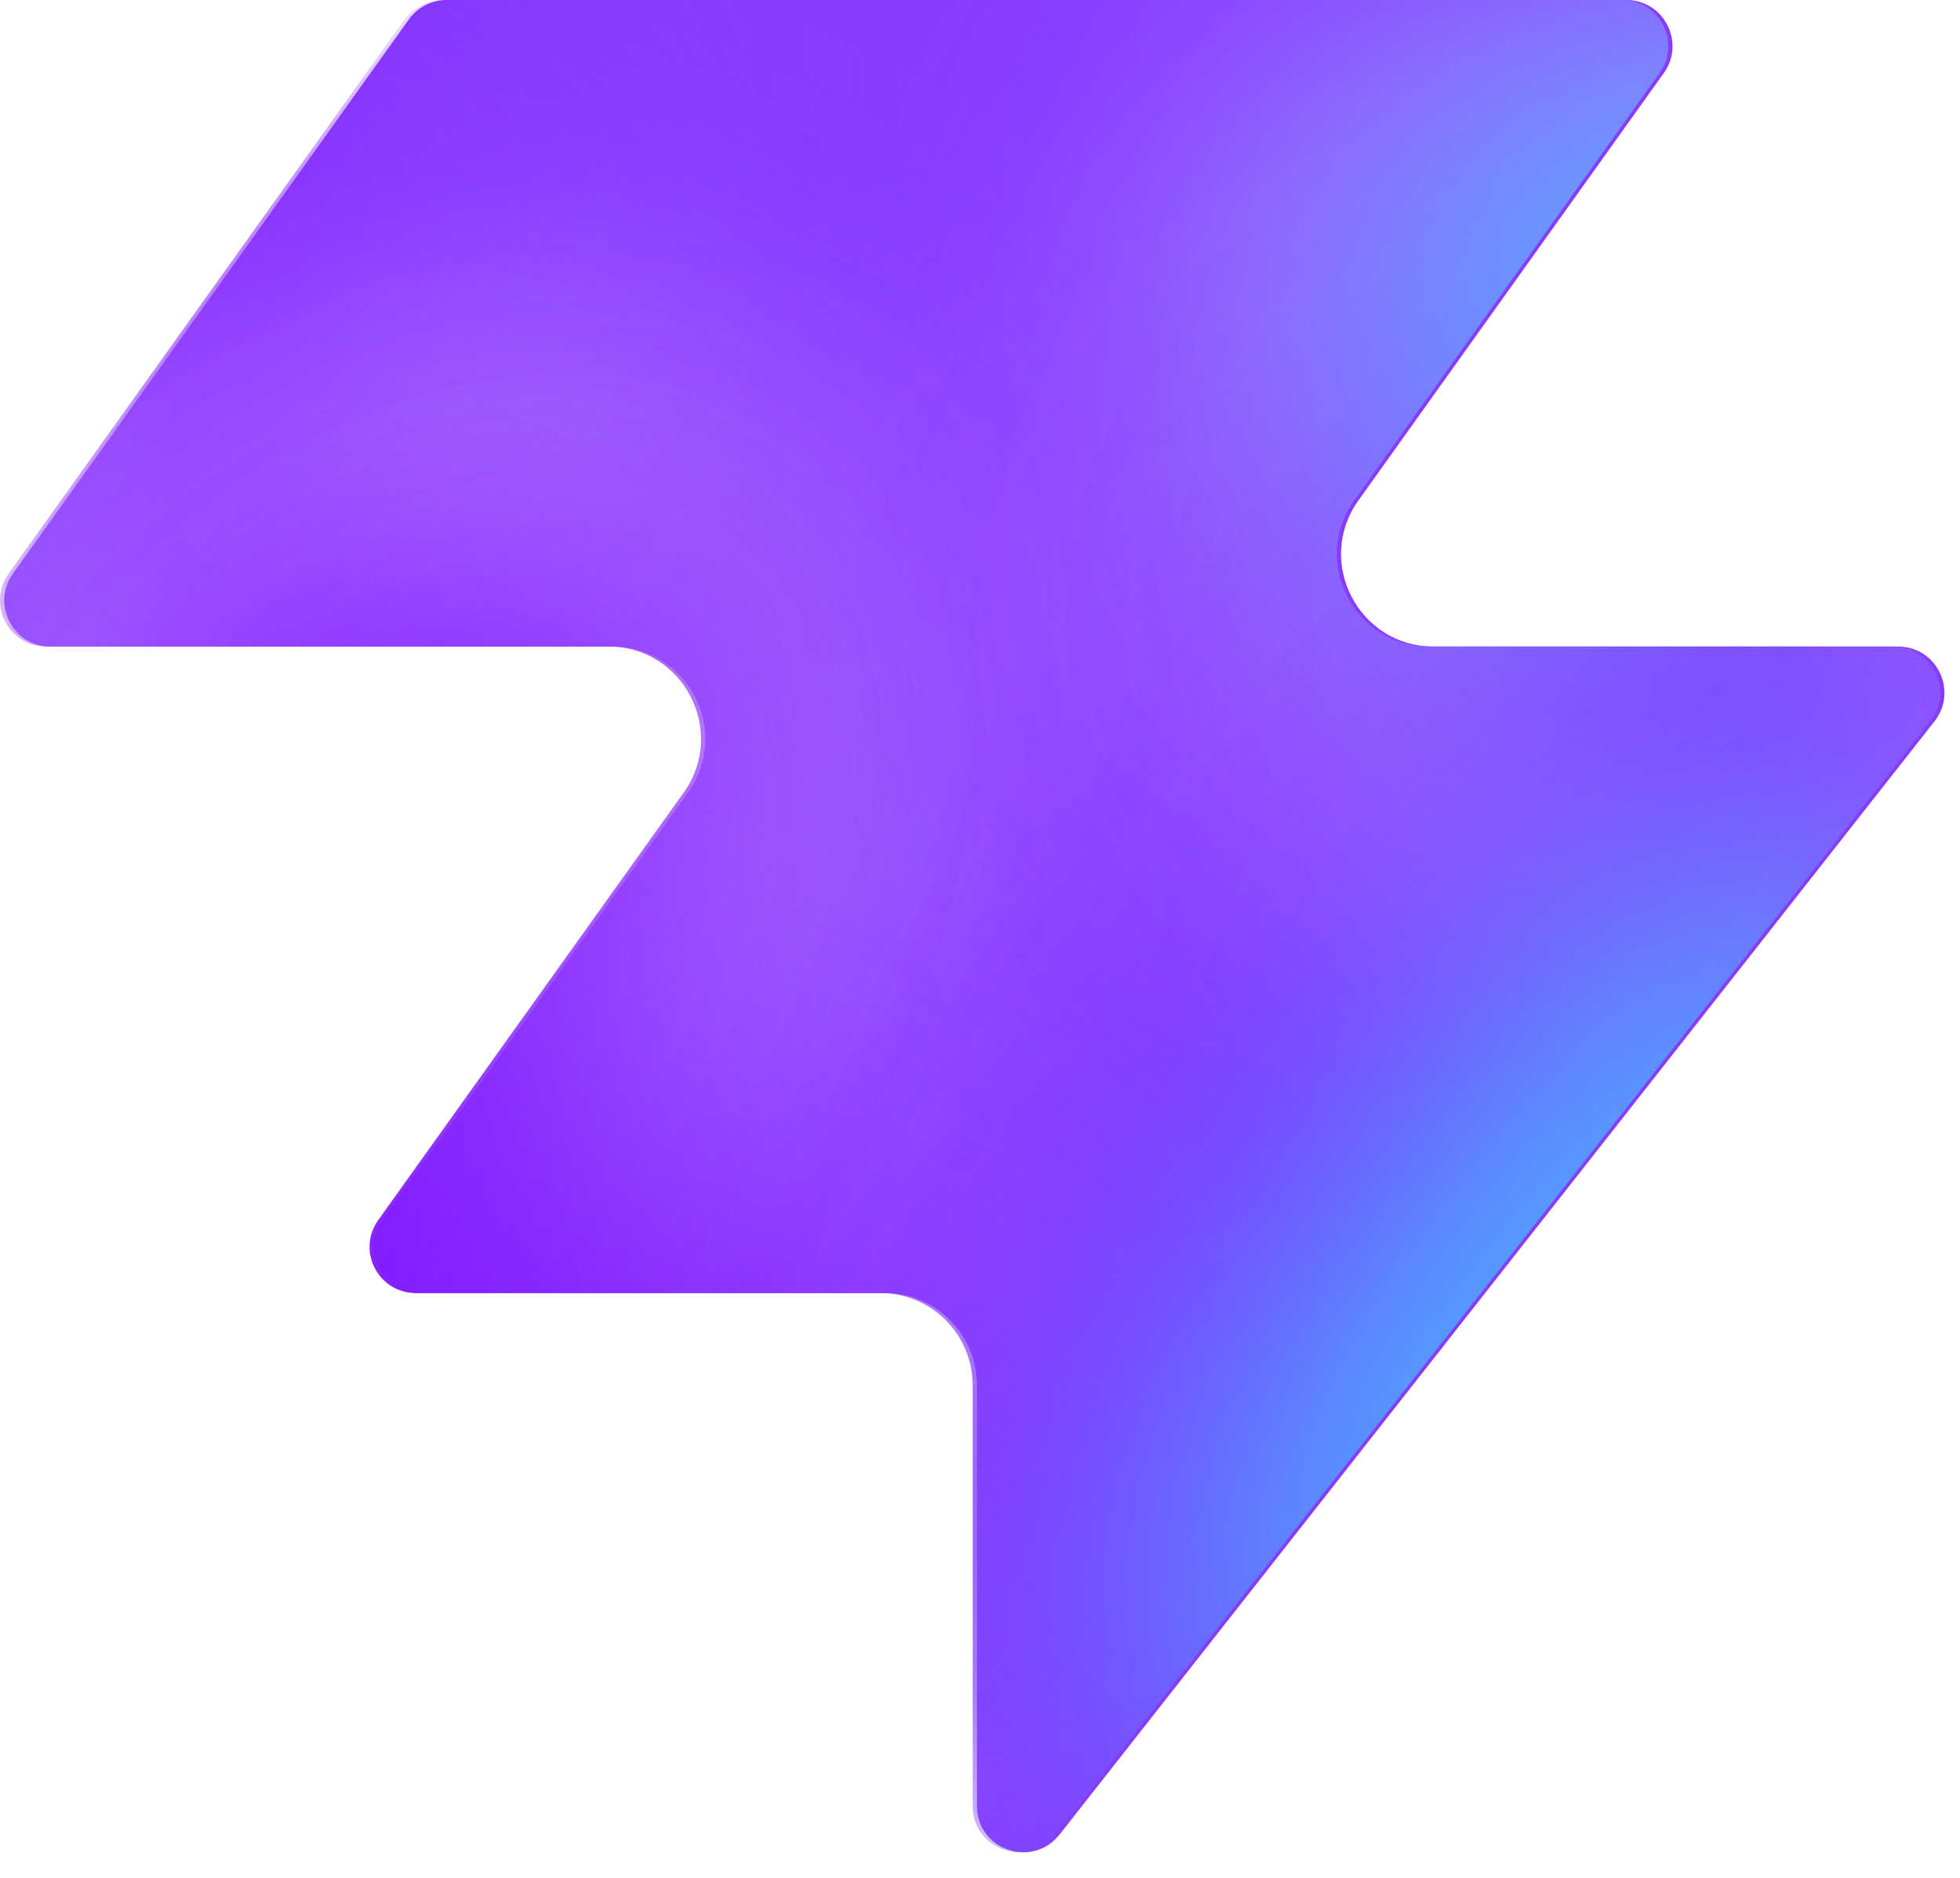
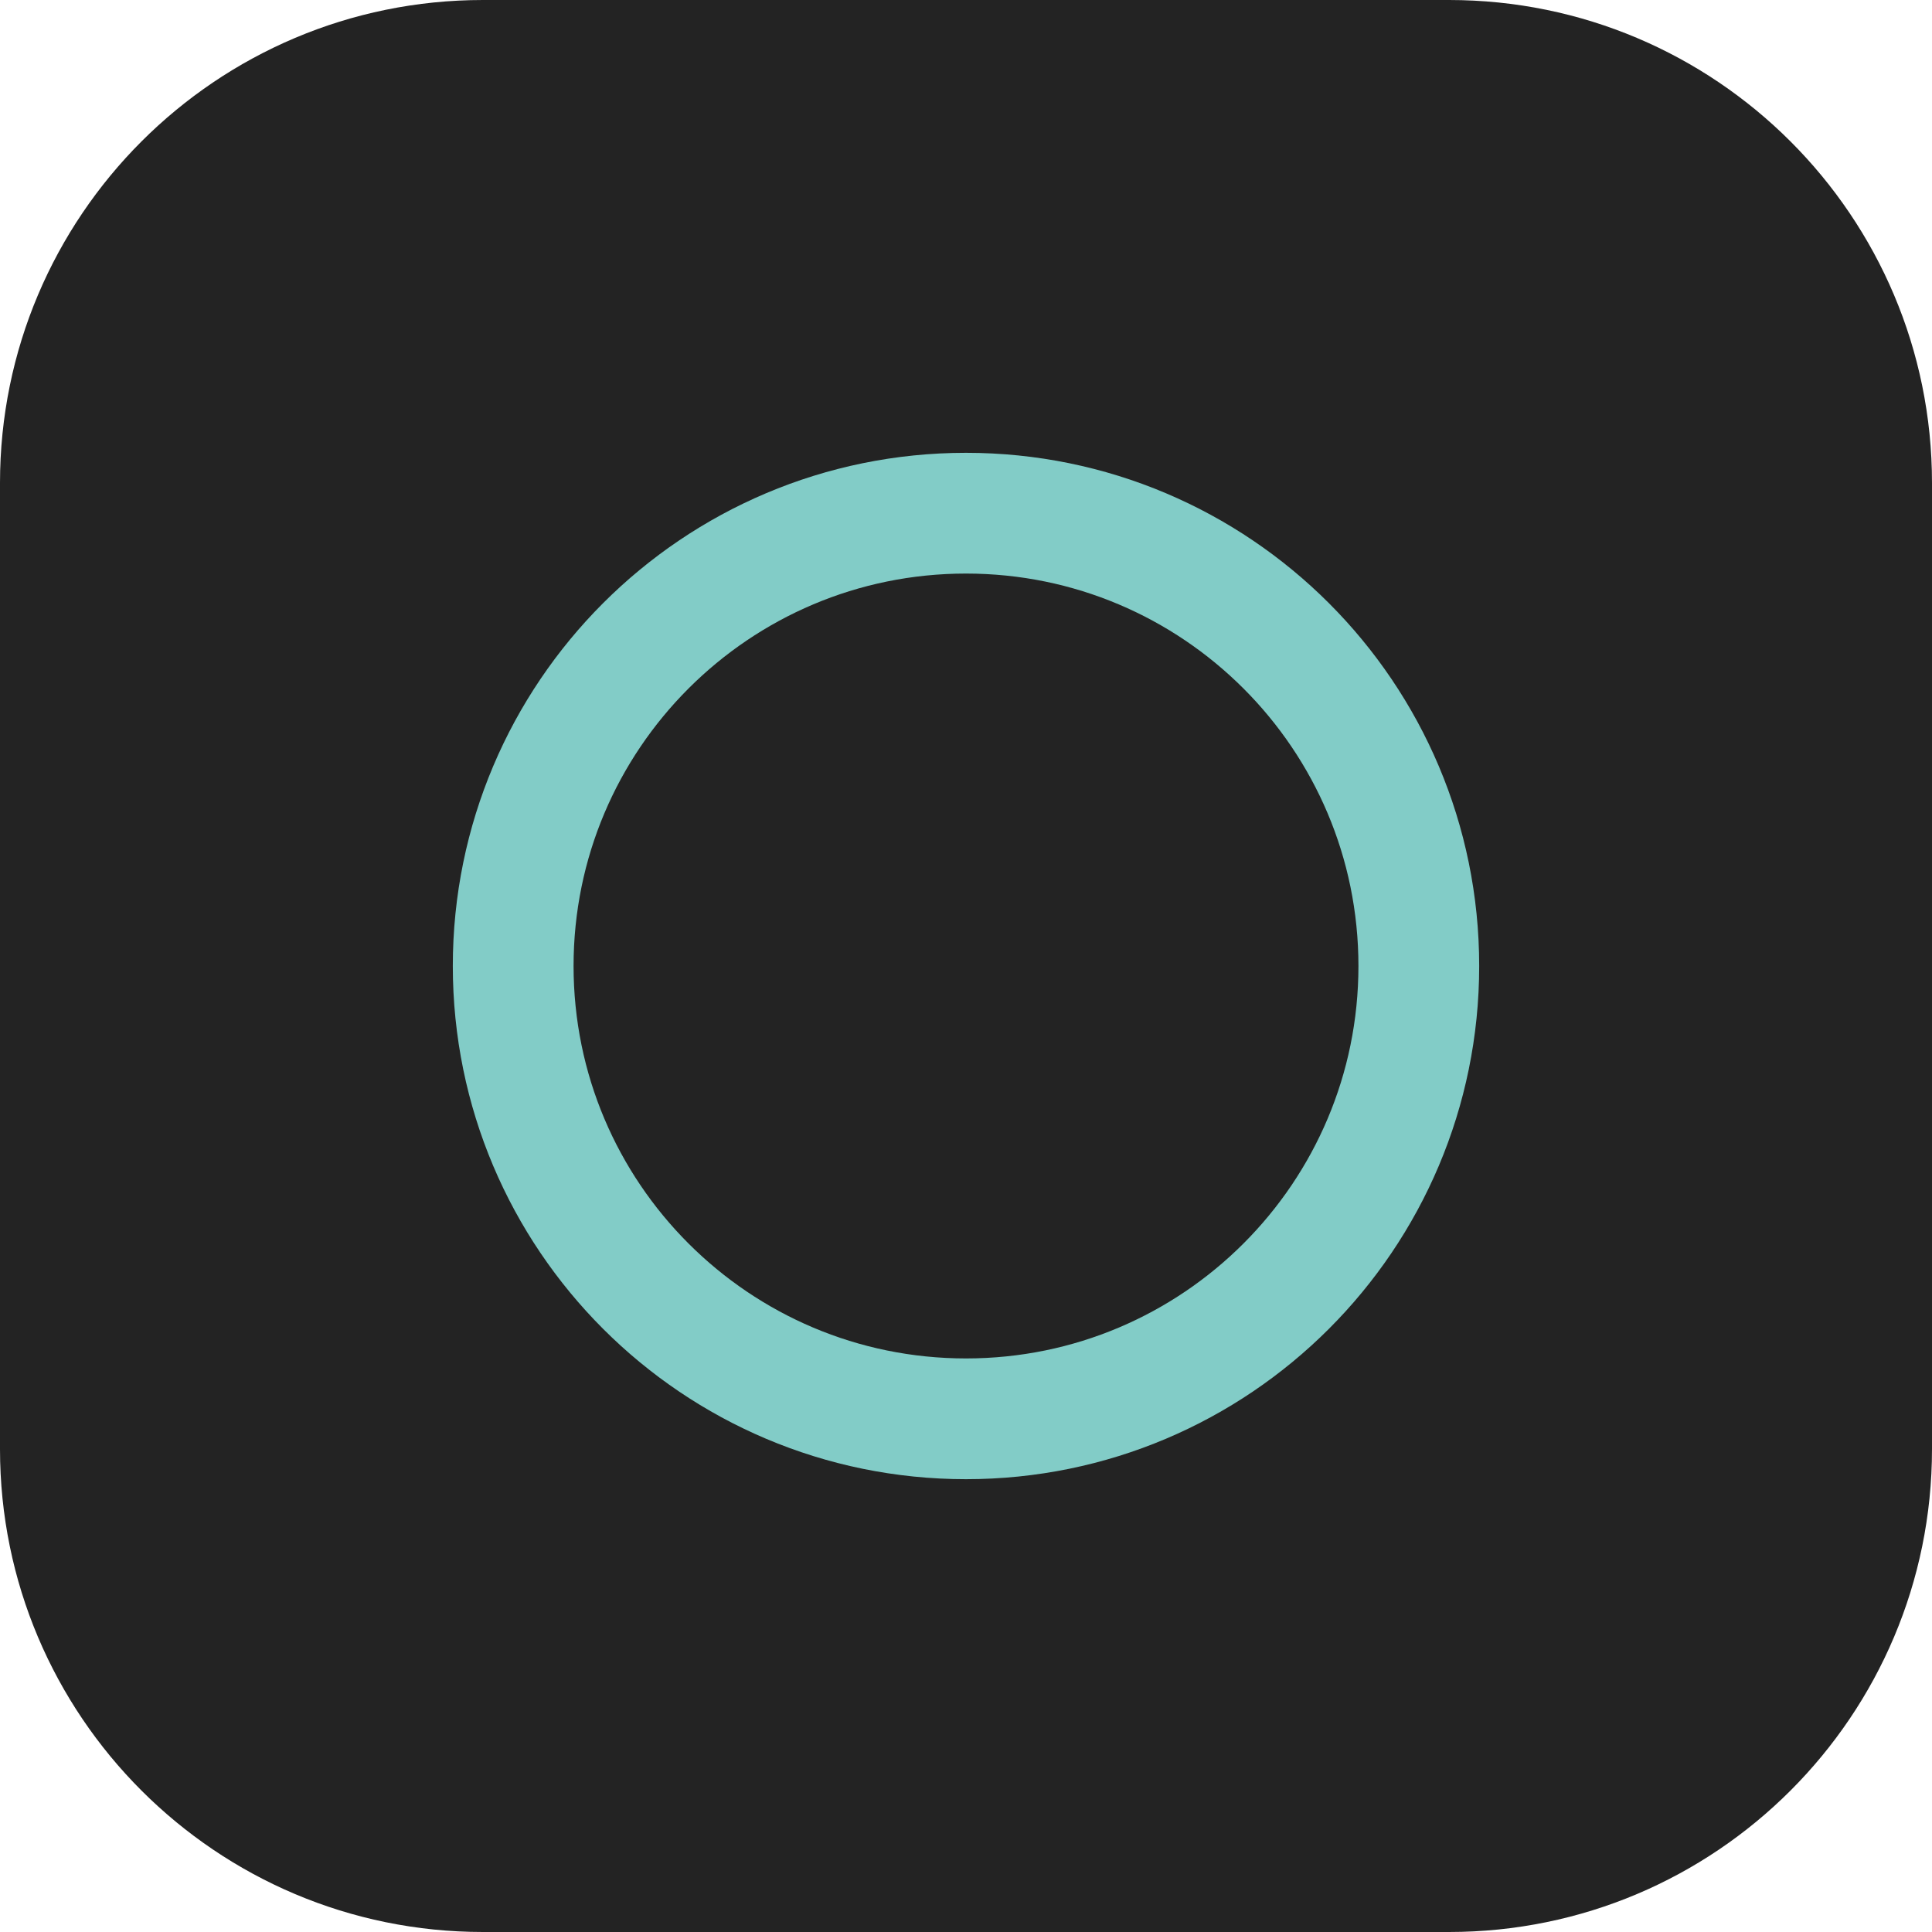
- <svg xmlns="http://www.w3.org/2000/svg" width="48" height="46" fill="none" viewBox="0 0 48 46">
-   <path fill="#863bff" d="M25.946 44.938c-.664.845-2.021.375-2.021-.698V33.937a2.26 2.26 0 0 0-2.262-2.262H10.287c-.92 0-1.456-1.04-.92-1.788l7.48-10.471c1.07-1.497 0-3.578-1.842-3.578H1.237c-.92 0-1.456-1.04-.92-1.788L10.013.474c.214-.297.556-.474.92-.474h28.894c.92 0 1.456 1.04.92 1.788l-7.48 10.471c-1.07 1.498 0 3.579 1.842 3.579h11.377c.943 0 1.473 1.088.89 1.83L25.947 44.94z" style="fill:#863bff;fill:color(display-p3 .525 .23 1);fill-opacity:1" />
-   <mask id="a" width="48" height="46" x="0" y="0" maskUnits="userSpaceOnUse" style="mask-type:alpha">
-     <path fill="#000" d="M25.842 44.938c-.664.844-2.021.375-2.021-.698V33.937a2.26 2.26 0 0 0-2.262-2.262H10.183c-.92 0-1.456-1.04-.92-1.788l7.48-10.471c1.07-1.498 0-3.579-1.842-3.579H1.133c-.92 0-1.456-1.04-.92-1.787L9.91.473c.214-.297.556-.474.92-.474h28.894c.92 0 1.456 1.04.92 1.788l-7.48 10.471c-1.07 1.498 0 3.578 1.842 3.578h11.377c.943 0 1.473 1.088.89 1.832L25.843 44.94z" style="fill:#000;fill-opacity:1" />
-   </mask>
-   <g mask="url(#a)">
-     <g filter="url(#b)">
-       <ellipse cx="5.508" cy="14.704" fill="#ede6ff" rx="5.508" ry="14.704" style="fill:#ede6ff;fill:color(display-p3 .927 .903 1);fill-opacity:1" transform="matrix(.00324 1 1 -.00324 -4.47 31.516)" />
-     </g>
-     <g filter="url(#c)">
-       <ellipse cx="10.399" cy="29.851" fill="#ede6ff" rx="10.399" ry="29.851" style="fill:#ede6ff;fill:color(display-p3 .927 .903 1);fill-opacity:1" transform="matrix(.00324 1 1 -.00324 -39.328 7.883)" />
-     </g>
-     <g filter="url(#d)">
-       <ellipse cx="5.508" cy="30.487" fill="#7e14ff" rx="5.508" ry="30.487" style="fill:#7e14ff;fill:color(display-p3 .492 .077 1);fill-opacity:1" transform="rotate(89.814 -25.913 -14.639)scale(1 -1)" />
-     </g>
-     <g filter="url(#e)">
-       <ellipse cx="5.508" cy="30.599" fill="#7e14ff" rx="5.508" ry="30.599" style="fill:#7e14ff;fill:color(display-p3 .492 .077 1);fill-opacity:1" transform="rotate(89.814 -32.644 -3.334)scale(1 -1)" />
-     </g>
-     <g filter="url(#f)">
-       <ellipse cx="5.508" cy="30.599" fill="#7e14ff" rx="5.508" ry="30.599" style="fill:#7e14ff;fill:color(display-p3 .492 .077 1);fill-opacity:1" transform="matrix(.00324 1 1 -.00324 -34.34 30.47)" />
-     </g>
-     <g filter="url(#g)">
-       <ellipse cx="14.072" cy="22.078" fill="#ede6ff" rx="14.072" ry="22.078" style="fill:#ede6ff;fill:color(display-p3 .927 .903 1);fill-opacity:1" transform="rotate(93.35 24.506 48.493)scale(-1 1)" />
-     </g>
-     <g filter="url(#h)">
-       <ellipse cx="3.47" cy="21.501" fill="#7e14ff" rx="3.47" ry="21.501" style="fill:#7e14ff;fill:color(display-p3 .492 .077 1);fill-opacity:1" transform="rotate(89.009 28.708 47.59)scale(-1 1)" />
-     </g>
-     <g filter="url(#i)">
-       <ellipse cx="3.47" cy="21.501" fill="#7e14ff" rx="3.47" ry="21.501" style="fill:#7e14ff;fill:color(display-p3 .492 .077 1);fill-opacity:1" transform="rotate(89.009 28.708 47.59)scale(-1 1)" />
-     </g>
-     <g filter="url(#j)">
-       <ellipse cx=".387" cy="8.972" fill="#7e14ff" rx="4.407" ry="29.108" style="fill:#7e14ff;fill:color(display-p3 .492 .077 1);fill-opacity:1" transform="rotate(39.51 .387 8.972)" />
-     </g>
-     <g filter="url(#k)">
-       <ellipse cx="47.523" cy="-6.092" fill="#7e14ff" rx="4.407" ry="29.108" style="fill:#7e14ff;fill:color(display-p3 .492 .077 1);fill-opacity:1" transform="rotate(37.892 47.523 -6.092)" />
-     </g>
-     <g filter="url(#l)">
-       <ellipse cx="41.412" cy="6.333" fill="#47bfff" rx="5.971" ry="9.665" style="fill:#47bfff;fill:color(display-p3 .28 .748 1);fill-opacity:1" transform="rotate(37.892 41.412 6.333)" />
-     </g>
-     <g filter="url(#m)">
-       <ellipse cx="-1.879" cy="38.332" fill="#7e14ff" rx="4.407" ry="29.108" style="fill:#7e14ff;fill:color(display-p3 .492 .077 1);fill-opacity:1" transform="rotate(37.892 -1.88 38.332)" />
-     </g>
-     <g filter="url(#n)">
-       <ellipse cx="-1.879" cy="38.332" fill="#7e14ff" rx="4.407" ry="29.108" style="fill:#7e14ff;fill:color(display-p3 .492 .077 1);fill-opacity:1" transform="rotate(37.892 -1.88 38.332)" />
-     </g>
-     <g filter="url(#o)">
-       <ellipse cx="35.651" cy="29.907" fill="#7e14ff" rx="4.407" ry="29.108" style="fill:#7e14ff;fill:color(display-p3 .492 .077 1);fill-opacity:1" transform="rotate(37.892 35.651 29.907)" />
-     </g>
-     <g filter="url(#p)">
-       <ellipse cx="38.418" cy="32.4" fill="#47bfff" rx="5.971" ry="15.297" style="fill:#47bfff;fill:color(display-p3 .28 .748 1);fill-opacity:1" transform="rotate(37.892 38.418 32.4)" />
-     </g>
-   </g>
-   <defs>
-     <filter id="b" width="60.045" height="41.654" x="-19.77" y="16.149" color-interpolation-filters="sRGB" filterUnits="userSpaceOnUse">
-       <feFlood flood-opacity="0" result="BackgroundImageFix" />
-       <feBlend in="SourceGraphic" in2="BackgroundImageFix" result="shape" />
-       <feGaussianBlur result="effect1_foregroundBlur_2002_17158" stdDeviation="7.659" />
-     </filter>
-     <filter id="c" width="90.34" height="51.437" x="-54.613" y="-7.533" color-interpolation-filters="sRGB" filterUnits="userSpaceOnUse">
-       <feFlood flood-opacity="0" result="BackgroundImageFix" />
-       <feBlend in="SourceGraphic" in2="BackgroundImageFix" result="shape" />
-       <feGaussianBlur result="effect1_foregroundBlur_2002_17158" stdDeviation="7.659" />
-     </filter>
-     <filter id="d" width="79.355" height="29.4" x="-49.64" y="2.03" color-interpolation-filters="sRGB" filterUnits="userSpaceOnUse">
-       <feFlood flood-opacity="0" result="BackgroundImageFix" />
-       <feBlend in="SourceGraphic" in2="BackgroundImageFix" result="shape" />
-       <feGaussianBlur result="effect1_foregroundBlur_2002_17158" stdDeviation="4.596" />
-     </filter>
-     <filter id="e" width="79.579" height="29.4" x="-45.045" y="20.029" color-interpolation-filters="sRGB" filterUnits="userSpaceOnUse">
-       <feFlood flood-opacity="0" result="BackgroundImageFix" />
-       <feBlend in="SourceGraphic" in2="BackgroundImageFix" result="shape" />
-       <feGaussianBlur result="effect1_foregroundBlur_2002_17158" stdDeviation="4.596" />
-     </filter>
-     <filter id="f" width="79.579" height="29.4" x="-43.513" y="21.178" color-interpolation-filters="sRGB" filterUnits="userSpaceOnUse">
-       <feFlood flood-opacity="0" result="BackgroundImageFix" />
-       <feBlend in="SourceGraphic" in2="BackgroundImageFix" result="shape" />
-       <feGaussianBlur result="effect1_foregroundBlur_2002_17158" stdDeviation="4.596" />
-     </filter>
-     <filter id="g" width="74.749" height="58.852" x="15.756" y="-17.901" color-interpolation-filters="sRGB" filterUnits="userSpaceOnUse">
-       <feFlood flood-opacity="0" result="BackgroundImageFix" />
-       <feBlend in="SourceGraphic" in2="BackgroundImageFix" result="shape" />
-       <feGaussianBlur result="effect1_foregroundBlur_2002_17158" stdDeviation="7.659" />
-     </filter>
-     <filter id="h" width="61.377" height="25.362" x="23.548" y="2.284" color-interpolation-filters="sRGB" filterUnits="userSpaceOnUse">
-       <feFlood flood-opacity="0" result="BackgroundImageFix" />
-       <feBlend in="SourceGraphic" in2="BackgroundImageFix" result="shape" />
-       <feGaussianBlur result="effect1_foregroundBlur_2002_17158" stdDeviation="4.596" />
-     </filter>
-     <filter id="i" width="61.377" height="25.362" x="23.548" y="2.284" color-interpolation-filters="sRGB" filterUnits="userSpaceOnUse">
-       <feFlood flood-opacity="0" result="BackgroundImageFix" />
-       <feBlend in="SourceGraphic" in2="BackgroundImageFix" result="shape" />
-       <feGaussianBlur result="effect1_foregroundBlur_2002_17158" stdDeviation="4.596" />
-     </filter>
-     <filter id="j" width="56.045" height="63.649" x="-27.636" y="-22.853" color-interpolation-filters="sRGB" filterUnits="userSpaceOnUse">
-       <feFlood flood-opacity="0" result="BackgroundImageFix" />
-       <feBlend in="SourceGraphic" in2="BackgroundImageFix" result="shape" />
-       <feGaussianBlur result="effect1_foregroundBlur_2002_17158" stdDeviation="4.596" />
-     </filter>
-     <filter id="k" width="54.814" height="64.646" x="20.116" y="-38.415" color-interpolation-filters="sRGB" filterUnits="userSpaceOnUse">
-       <feFlood flood-opacity="0" result="BackgroundImageFix" />
-       <feBlend in="SourceGraphic" in2="BackgroundImageFix" result="shape" />
-       <feGaussianBlur result="effect1_foregroundBlur_2002_17158" stdDeviation="4.596" />
-     </filter>
-     <filter id="l" width="33.541" height="35.313" x="24.641" y="-11.323" color-interpolation-filters="sRGB" filterUnits="userSpaceOnUse">
-       <feFlood flood-opacity="0" result="BackgroundImageFix" />
-       <feBlend in="SourceGraphic" in2="BackgroundImageFix" result="shape" />
-       <feGaussianBlur result="effect1_foregroundBlur_2002_17158" stdDeviation="4.596" />
-     </filter>
-     <filter id="m" width="54.814" height="64.646" x="-29.286" y="6.009" color-interpolation-filters="sRGB" filterUnits="userSpaceOnUse">
-       <feFlood flood-opacity="0" result="BackgroundImageFix" />
-       <feBlend in="SourceGraphic" in2="BackgroundImageFix" result="shape" />
-       <feGaussianBlur result="effect1_foregroundBlur_2002_17158" stdDeviation="4.596" />
-     </filter>
-     <filter id="n" width="54.814" height="64.646" x="-29.286" y="6.009" color-interpolation-filters="sRGB" filterUnits="userSpaceOnUse">
-       <feFlood flood-opacity="0" result="BackgroundImageFix" />
-       <feBlend in="SourceGraphic" in2="BackgroundImageFix" result="shape" />
-       <feGaussianBlur result="effect1_foregroundBlur_2002_17158" stdDeviation="4.596" />
-     </filter>
-     <filter id="o" width="54.814" height="64.646" x="8.244" y="-2.416" color-interpolation-filters="sRGB" filterUnits="userSpaceOnUse">
-       <feFlood flood-opacity="0" result="BackgroundImageFix" />
-       <feBlend in="SourceGraphic" in2="BackgroundImageFix" result="shape" />
-       <feGaussianBlur result="effect1_foregroundBlur_2002_17158" stdDeviation="4.596" />
-     </filter>
-     <filter id="p" width="39.409" height="43.623" x="18.713" y="10.588" color-interpolation-filters="sRGB" filterUnits="userSpaceOnUse">
-       <feFlood flood-opacity="0" result="BackgroundImageFix" />
-       <feBlend in="SourceGraphic" in2="BackgroundImageFix" result="shape" />
-       <feGaussianBlur result="effect1_foregroundBlur_2002_17158" stdDeviation="4.596" />
-     </filter>
-   </defs>
+ <svg xmlns="http://www.w3.org/2000/svg" width="64" height="64" viewBox="0 0 64 64">
+   <rect width="64" height="64" rx="16" fill="#232323" />
+   <circle cx="32" cy="32" r="15" fill="none" stroke="#82CCC7" stroke-width="4" />
</svg>
